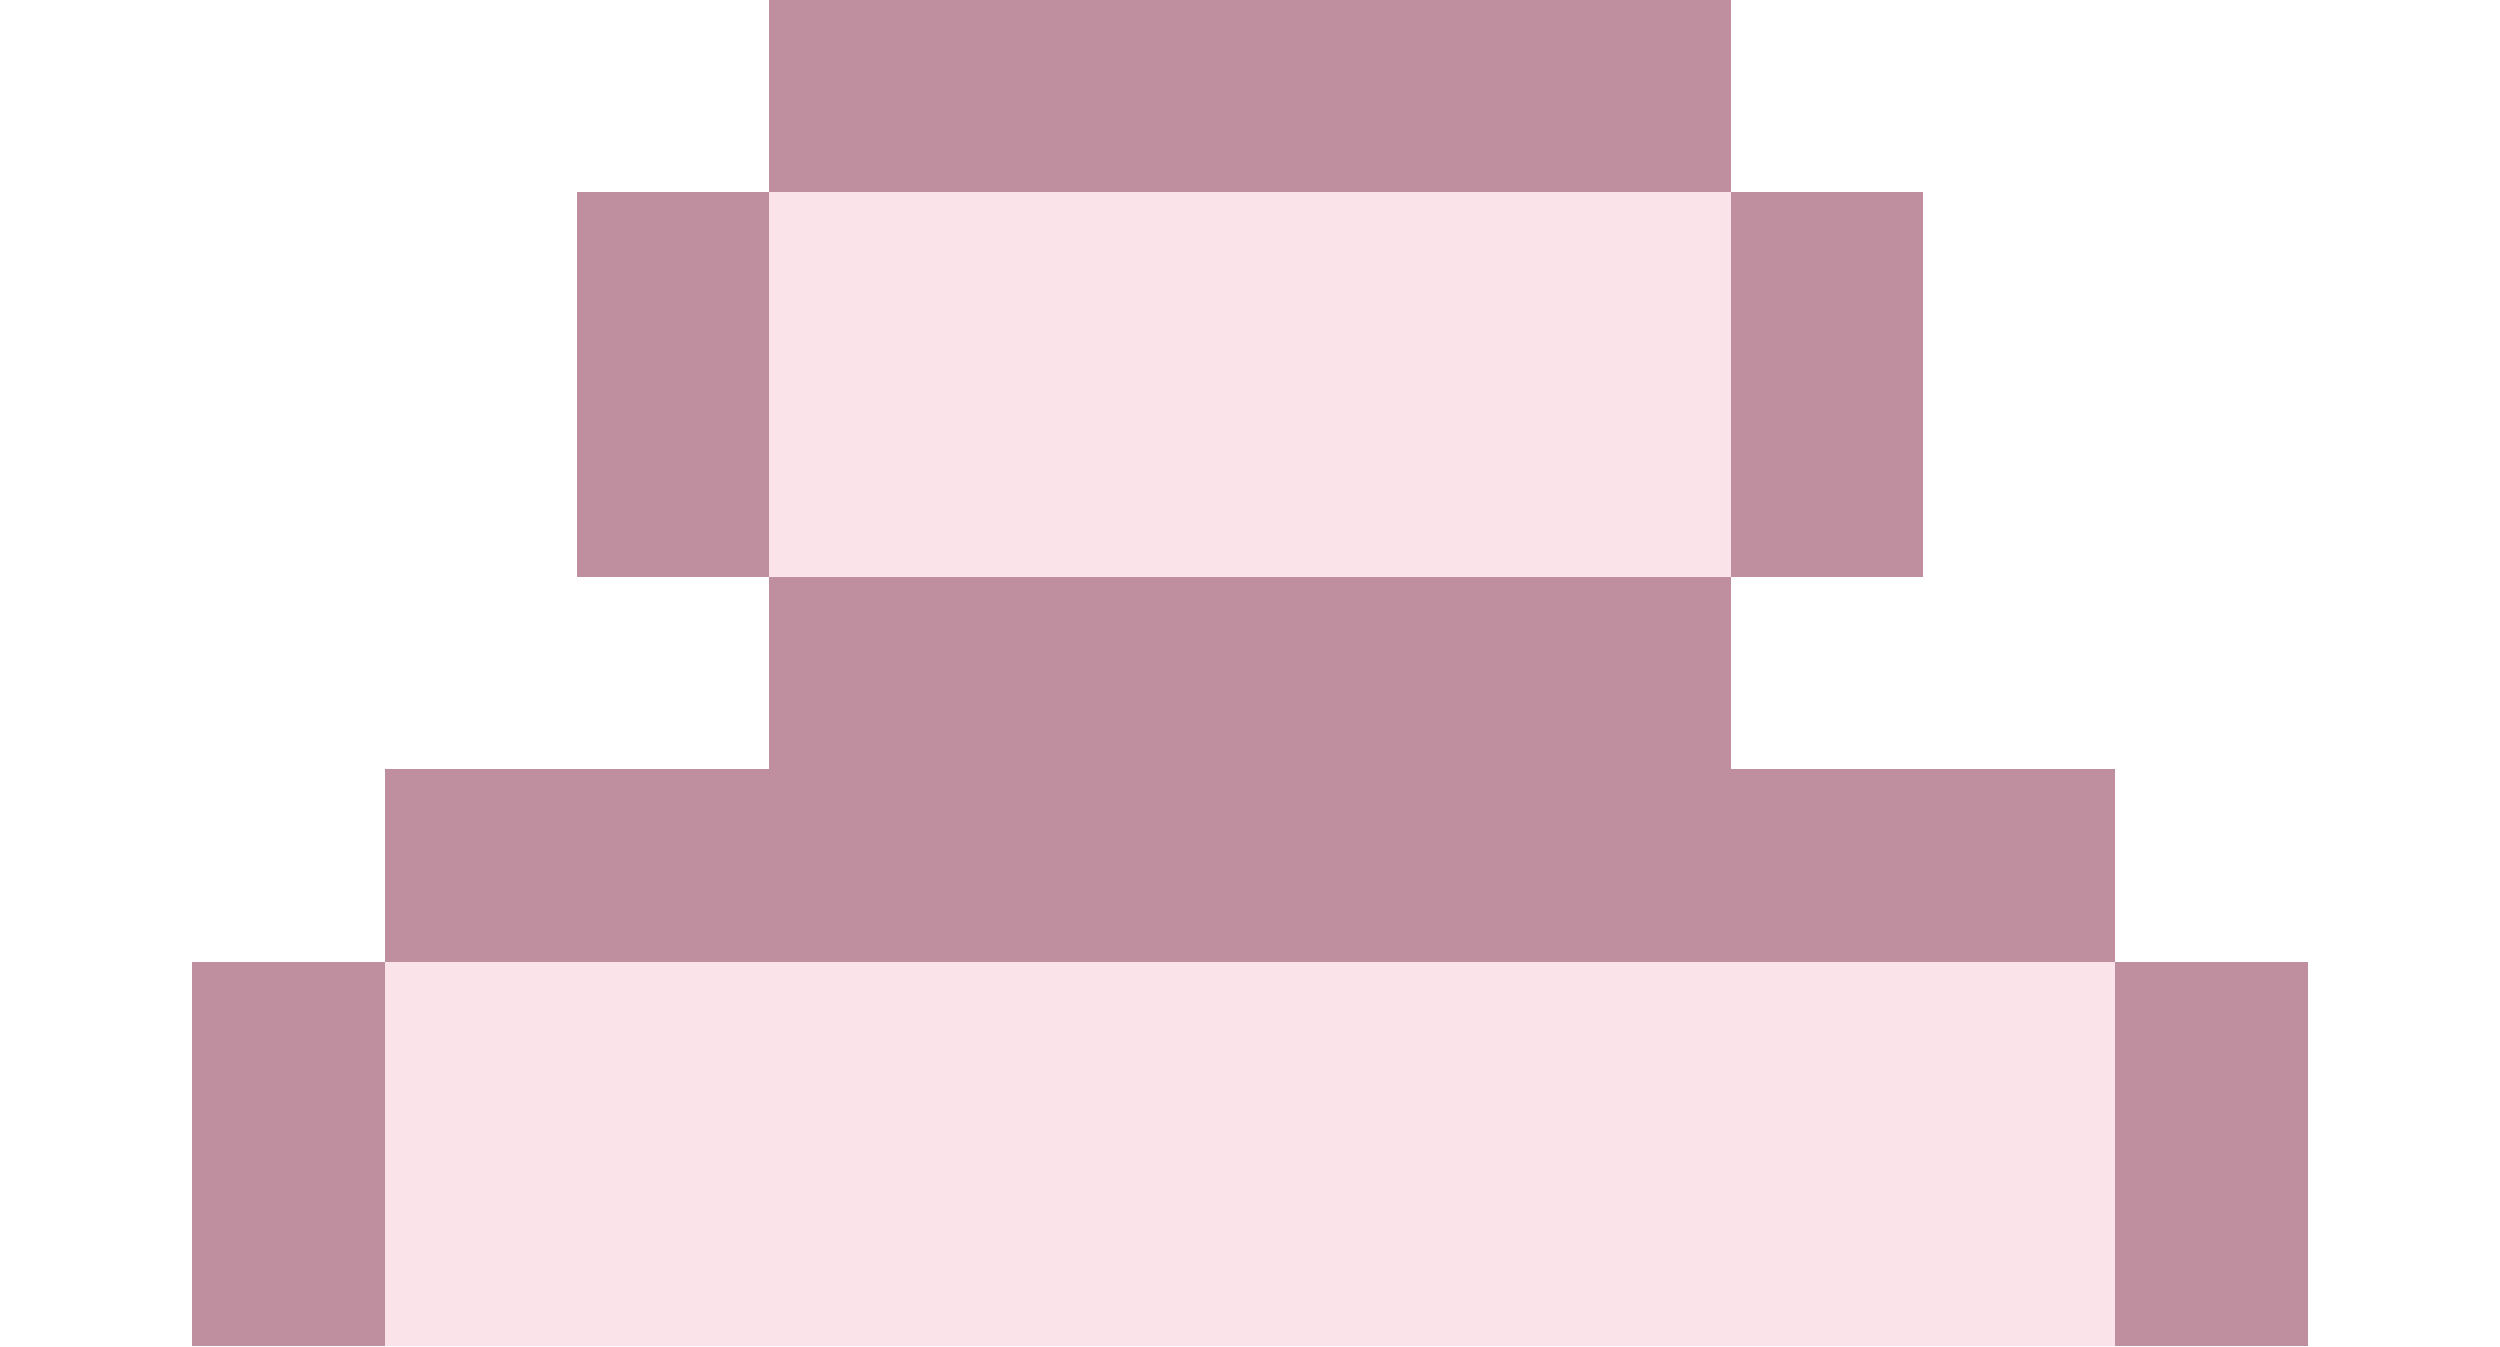
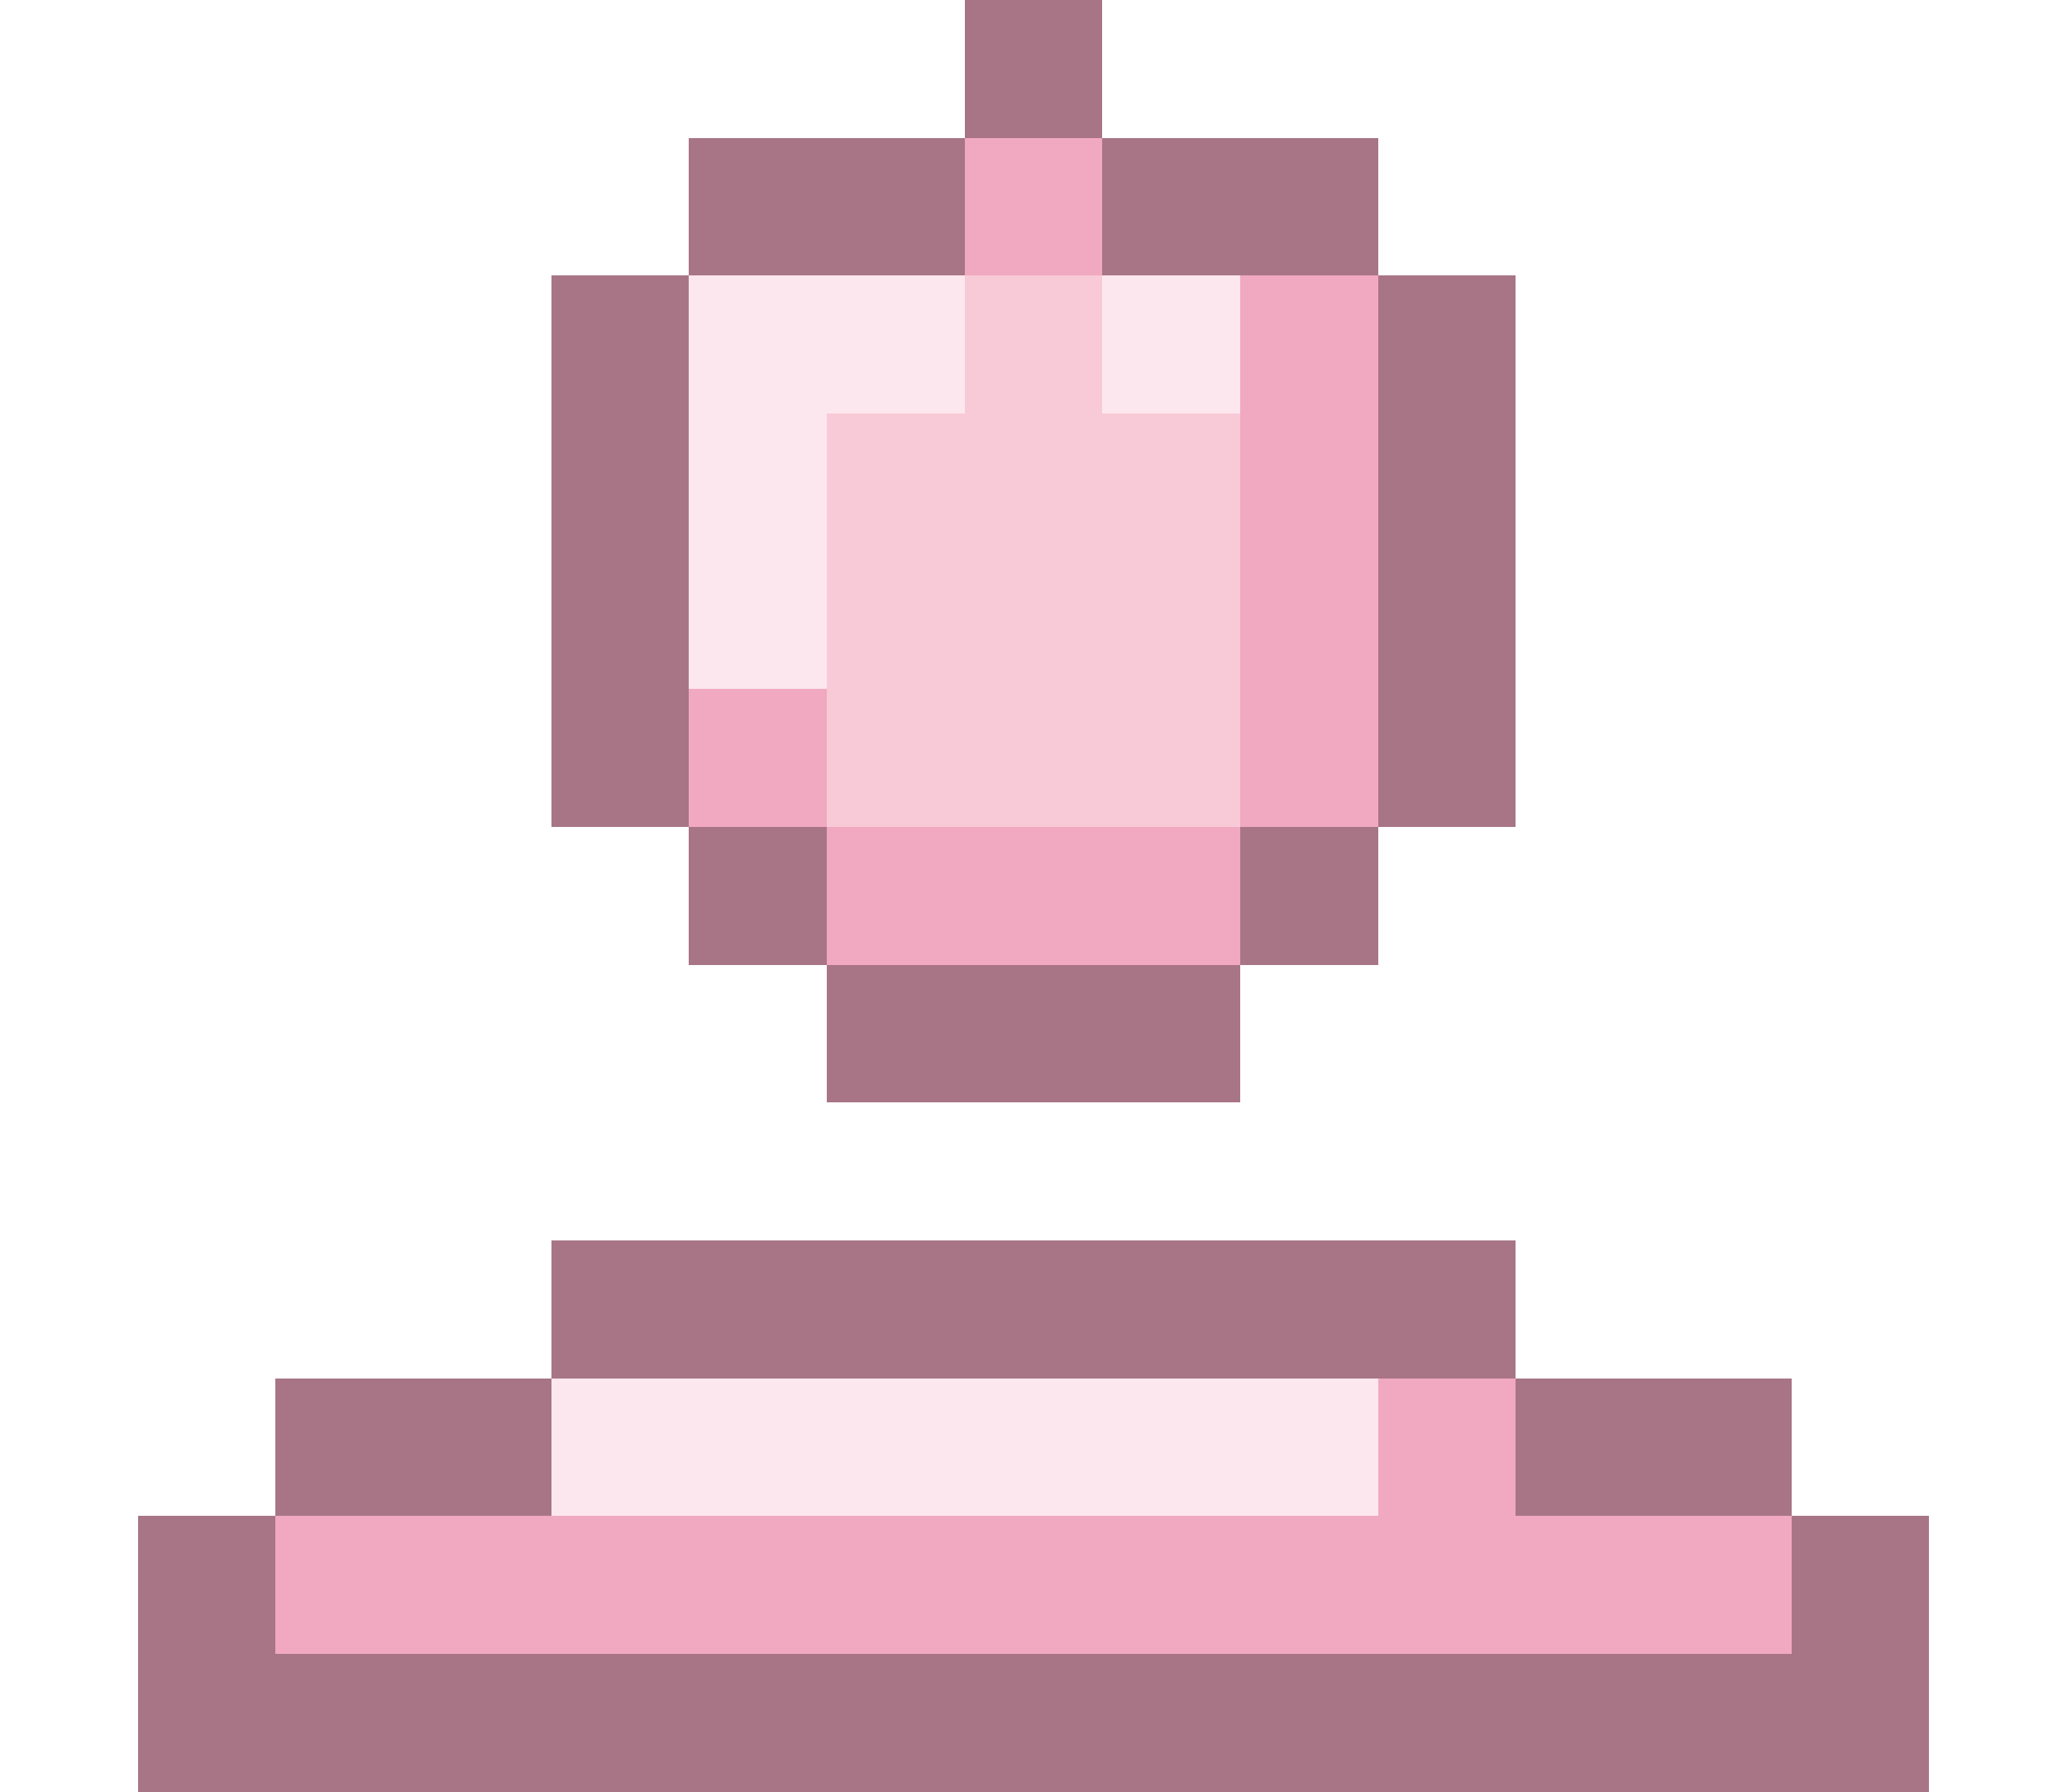
- <svg xmlns="http://www.w3.org/2000/svg" viewBox="0 0 13 7" width="52" height="28" shape-rendering="crispEdges">
-   <rect x="4" y="0" width="1" height="1" fill="#BF8FA0" />
-   <rect x="5" y="0" width="1" height="1" fill="#BF8FA0" />
-   <rect x="6" y="0" width="1" height="1" fill="#BF8FA0" />
-   <rect x="7" y="0" width="1" height="1" fill="#BF8FA0" />
-   <rect x="8" y="0" width="1" height="1" fill="#BF8FA0" />
-   <rect x="3" y="1" width="1" height="1" fill="#BF8FA0" />
-   <rect x="4" y="1" width="1" height="1" fill="#FBE3EA" />
-   <rect x="5" y="1" width="1" height="1" fill="#FBE3EA" />
-   <rect x="6" y="1" width="1" height="1" fill="#FBE3EA" />
-   <rect x="7" y="1" width="1" height="1" fill="#FBE3EA" />
-   <rect x="8" y="1" width="1" height="1" fill="#FBE3EA" />
-   <rect x="9" y="1" width="1" height="1" fill="#BF8FA0" />
-   <rect x="3" y="2" width="1" height="1" fill="#BF8FA0" />
-   <rect x="4" y="2" width="1" height="1" fill="#FBE3EA" />
-   <rect x="5" y="2" width="1" height="1" fill="#FBE3EA" />
-   <rect x="6" y="2" width="1" height="1" fill="#FBE3EA" />
-   <rect x="7" y="2" width="1" height="1" fill="#FBE3EA" />
-   <rect x="8" y="2" width="1" height="1" fill="#FBE3EA" />
-   <rect x="9" y="2" width="1" height="1" fill="#BF8FA0" />
-   <rect x="4" y="3" width="1" height="1" fill="#BF8FA0" />
-   <rect x="5" y="3" width="1" height="1" fill="#BF8FA0" />
-   <rect x="6" y="3" width="1" height="1" fill="#BF8FA0" />
-   <rect x="7" y="3" width="1" height="1" fill="#BF8FA0" />
-   <rect x="8" y="3" width="1" height="1" fill="#BF8FA0" />
-   <rect x="2" y="4" width="1" height="1" fill="#BF8FA0" />
-   <rect x="3" y="4" width="1" height="1" fill="#BF8FA0" />
-   <rect x="4" y="4" width="1" height="1" fill="#BF8FA0" />
-   <rect x="5" y="4" width="1" height="1" fill="#BF8FA0" />
-   <rect x="6" y="4" width="1" height="1" fill="#BF8FA0" />
-   <rect x="7" y="4" width="1" height="1" fill="#BF8FA0" />
-   <rect x="8" y="4" width="1" height="1" fill="#BF8FA0" />
-   <rect x="9" y="4" width="1" height="1" fill="#BF8FA0" />
-   <rect x="10" y="4" width="1" height="1" fill="#BF8FA0" />
-   <rect x="1" y="5" width="1" height="1" fill="#BF8FA0" />
-   <rect x="2" y="5" width="1" height="1" fill="#FBE3EA" />
-   <rect x="3" y="5" width="1" height="1" fill="#FBE3EA" />
-   <rect x="4" y="5" width="1" height="1" fill="#FBE3EA" />
-   <rect x="5" y="5" width="1" height="1" fill="#FBE3EA" />
-   <rect x="6" y="5" width="1" height="1" fill="#FBE3EA" />
-   <rect x="7" y="5" width="1" height="1" fill="#FBE3EA" />
-   <rect x="8" y="5" width="1" height="1" fill="#FBE3EA" />
-   <rect x="9" y="5" width="1" height="1" fill="#FBE3EA" />
-   <rect x="10" y="5" width="1" height="1" fill="#FBE3EA" />
-   <rect x="11" y="5" width="1" height="1" fill="#BF8FA0" />
-   <rect x="1" y="6" width="1" height="1" fill="#BF8FA0" />
-   <rect x="2" y="6" width="1" height="1" fill="#FBE3EA" />
-   <rect x="3" y="6" width="1" height="1" fill="#FBE3EA" />
-   <rect x="4" y="6" width="1" height="1" fill="#FBE3EA" />
-   <rect x="5" y="6" width="1" height="1" fill="#FBE3EA" />
-   <rect x="6" y="6" width="1" height="1" fill="#FBE3EA" />
-   <rect x="7" y="6" width="1" height="1" fill="#FBE3EA" />
-   <rect x="8" y="6" width="1" height="1" fill="#FBE3EA" />
-   <rect x="9" y="6" width="1" height="1" fill="#FBE3EA" />
-   <rect x="10" y="6" width="1" height="1" fill="#FBE3EA" />
-   <rect x="11" y="6" width="1" height="1" fill="#BF8FA0" />
+ <svg xmlns="http://www.w3.org/2000/svg" viewBox="0 0 15 13" width="60" height="52" shape-rendering="crispEdges">
+   <rect x="7" y="0" width="1" height="1" fill="#A87587" />
+   <rect x="5" y="1" width="1" height="1" fill="#A87587" />
+   <rect x="6" y="1" width="1" height="1" fill="#A87587" />
+   <rect x="7" y="1" width="1" height="1" fill="#F0A9C0" />
+   <rect x="8" y="1" width="1" height="1" fill="#A87587" />
+   <rect x="9" y="1" width="1" height="1" fill="#A87587" />
+   <rect x="4" y="2" width="1" height="1" fill="#A87587" />
+   <rect x="5" y="2" width="1" height="1" fill="#FDE7EE" />
+   <rect x="6" y="2" width="1" height="1" fill="#FDE7EE" />
+   <rect x="7" y="2" width="1" height="1" fill="#F8CAD8" />
+   <rect x="8" y="2" width="1" height="1" fill="#FDE7EE" />
+   <rect x="9" y="2" width="1" height="1" fill="#F0A9C0" />
+   <rect x="10" y="2" width="1" height="1" fill="#A87587" />
+   <rect x="4" y="3" width="1" height="1" fill="#A87587" />
+   <rect x="5" y="3" width="1" height="1" fill="#FDE7EE" />
+   <rect x="6" y="3" width="1" height="1" fill="#F8CAD8" />
+   <rect x="7" y="3" width="1" height="1" fill="#F8CAD8" />
+   <rect x="8" y="3" width="1" height="1" fill="#F8CAD8" />
+   <rect x="9" y="3" width="1" height="1" fill="#F0A9C0" />
+   <rect x="10" y="3" width="1" height="1" fill="#A87587" />
+   <rect x="4" y="4" width="1" height="1" fill="#A87587" />
+   <rect x="5" y="4" width="1" height="1" fill="#FDE7EE" />
+   <rect x="6" y="4" width="1" height="1" fill="#F8CAD8" />
+   <rect x="7" y="4" width="1" height="1" fill="#F8CAD8" />
+   <rect x="8" y="4" width="1" height="1" fill="#F8CAD8" />
+   <rect x="9" y="4" width="1" height="1" fill="#F0A9C0" />
+   <rect x="10" y="4" width="1" height="1" fill="#A87587" />
+   <rect x="4" y="5" width="1" height="1" fill="#A87587" />
+   <rect x="5" y="5" width="1" height="1" fill="#F0A9C0" />
+   <rect x="6" y="5" width="1" height="1" fill="#F8CAD8" />
+   <rect x="7" y="5" width="1" height="1" fill="#F8CAD8" />
+   <rect x="8" y="5" width="1" height="1" fill="#F8CAD8" />
+   <rect x="9" y="5" width="1" height="1" fill="#F0A9C0" />
+   <rect x="10" y="5" width="1" height="1" fill="#A87587" />
+   <rect x="5" y="6" width="1" height="1" fill="#A87587" />
+   <rect x="6" y="6" width="1" height="1" fill="#F0A9C0" />
+   <rect x="7" y="6" width="1" height="1" fill="#F0A9C0" />
+   <rect x="8" y="6" width="1" height="1" fill="#F0A9C0" />
+   <rect x="9" y="6" width="1" height="1" fill="#A87587" />
+   <rect x="6" y="7" width="1" height="1" fill="#A87587" />
+   <rect x="7" y="7" width="1" height="1" fill="#A87587" />
+   <rect x="8" y="7" width="1" height="1" fill="#A87587" />
+   <rect x="4" y="9" width="1" height="1" fill="#A87587" />
+   <rect x="5" y="9" width="1" height="1" fill="#A87587" />
+   <rect x="6" y="9" width="1" height="1" fill="#A87587" />
+   <rect x="7" y="9" width="1" height="1" fill="#A87587" />
+   <rect x="8" y="9" width="1" height="1" fill="#A87587" />
+   <rect x="9" y="9" width="1" height="1" fill="#A87587" />
+   <rect x="10" y="9" width="1" height="1" fill="#A87587" />
+   <rect x="2" y="10" width="1" height="1" fill="#A87587" />
+   <rect x="3" y="10" width="1" height="1" fill="#A87587" />
+   <rect x="4" y="10" width="1" height="1" fill="#FDE7EE" />
+   <rect x="5" y="10" width="1" height="1" fill="#FDE7EE" />
+   <rect x="6" y="10" width="1" height="1" fill="#FDE7EE" />
+   <rect x="7" y="10" width="1" height="1" fill="#FDE7EE" />
+   <rect x="8" y="10" width="1" height="1" fill="#FDE7EE" />
+   <rect x="9" y="10" width="1" height="1" fill="#FDE7EE" />
+   <rect x="10" y="10" width="1" height="1" fill="#F0A9C0" />
+   <rect x="11" y="10" width="1" height="1" fill="#A87587" />
+   <rect x="12" y="10" width="1" height="1" fill="#A87587" />
+   <rect x="1" y="11" width="1" height="1" fill="#A87587" />
+   <rect x="2" y="11" width="1" height="1" fill="#F0A9C0" />
+   <rect x="3" y="11" width="1" height="1" fill="#F0A9C0" />
+   <rect x="4" y="11" width="1" height="1" fill="#F0A9C0" />
+   <rect x="5" y="11" width="1" height="1" fill="#F0A9C0" />
+   <rect x="6" y="11" width="1" height="1" fill="#F0A9C0" />
+   <rect x="7" y="11" width="1" height="1" fill="#F0A9C0" />
+   <rect x="8" y="11" width="1" height="1" fill="#F0A9C0" />
+   <rect x="9" y="11" width="1" height="1" fill="#F0A9C0" />
+   <rect x="10" y="11" width="1" height="1" fill="#F0A9C0" />
+   <rect x="11" y="11" width="1" height="1" fill="#F0A9C0" />
+   <rect x="12" y="11" width="1" height="1" fill="#F0A9C0" />
+   <rect x="13" y="11" width="1" height="1" fill="#A87587" />
+   <rect x="1" y="12" width="1" height="1" fill="#A87587" />
+   <rect x="2" y="12" width="1" height="1" fill="#A87587" />
+   <rect x="3" y="12" width="1" height="1" fill="#A87587" />
+   <rect x="4" y="12" width="1" height="1" fill="#A87587" />
+   <rect x="5" y="12" width="1" height="1" fill="#A87587" />
+   <rect x="6" y="12" width="1" height="1" fill="#A87587" />
+   <rect x="7" y="12" width="1" height="1" fill="#A87587" />
+   <rect x="8" y="12" width="1" height="1" fill="#A87587" />
+   <rect x="9" y="12" width="1" height="1" fill="#A87587" />
+   <rect x="10" y="12" width="1" height="1" fill="#A87587" />
+   <rect x="11" y="12" width="1" height="1" fill="#A87587" />
+   <rect x="12" y="12" width="1" height="1" fill="#A87587" />
+   <rect x="13" y="12" width="1" height="1" fill="#A87587" />
</svg>
